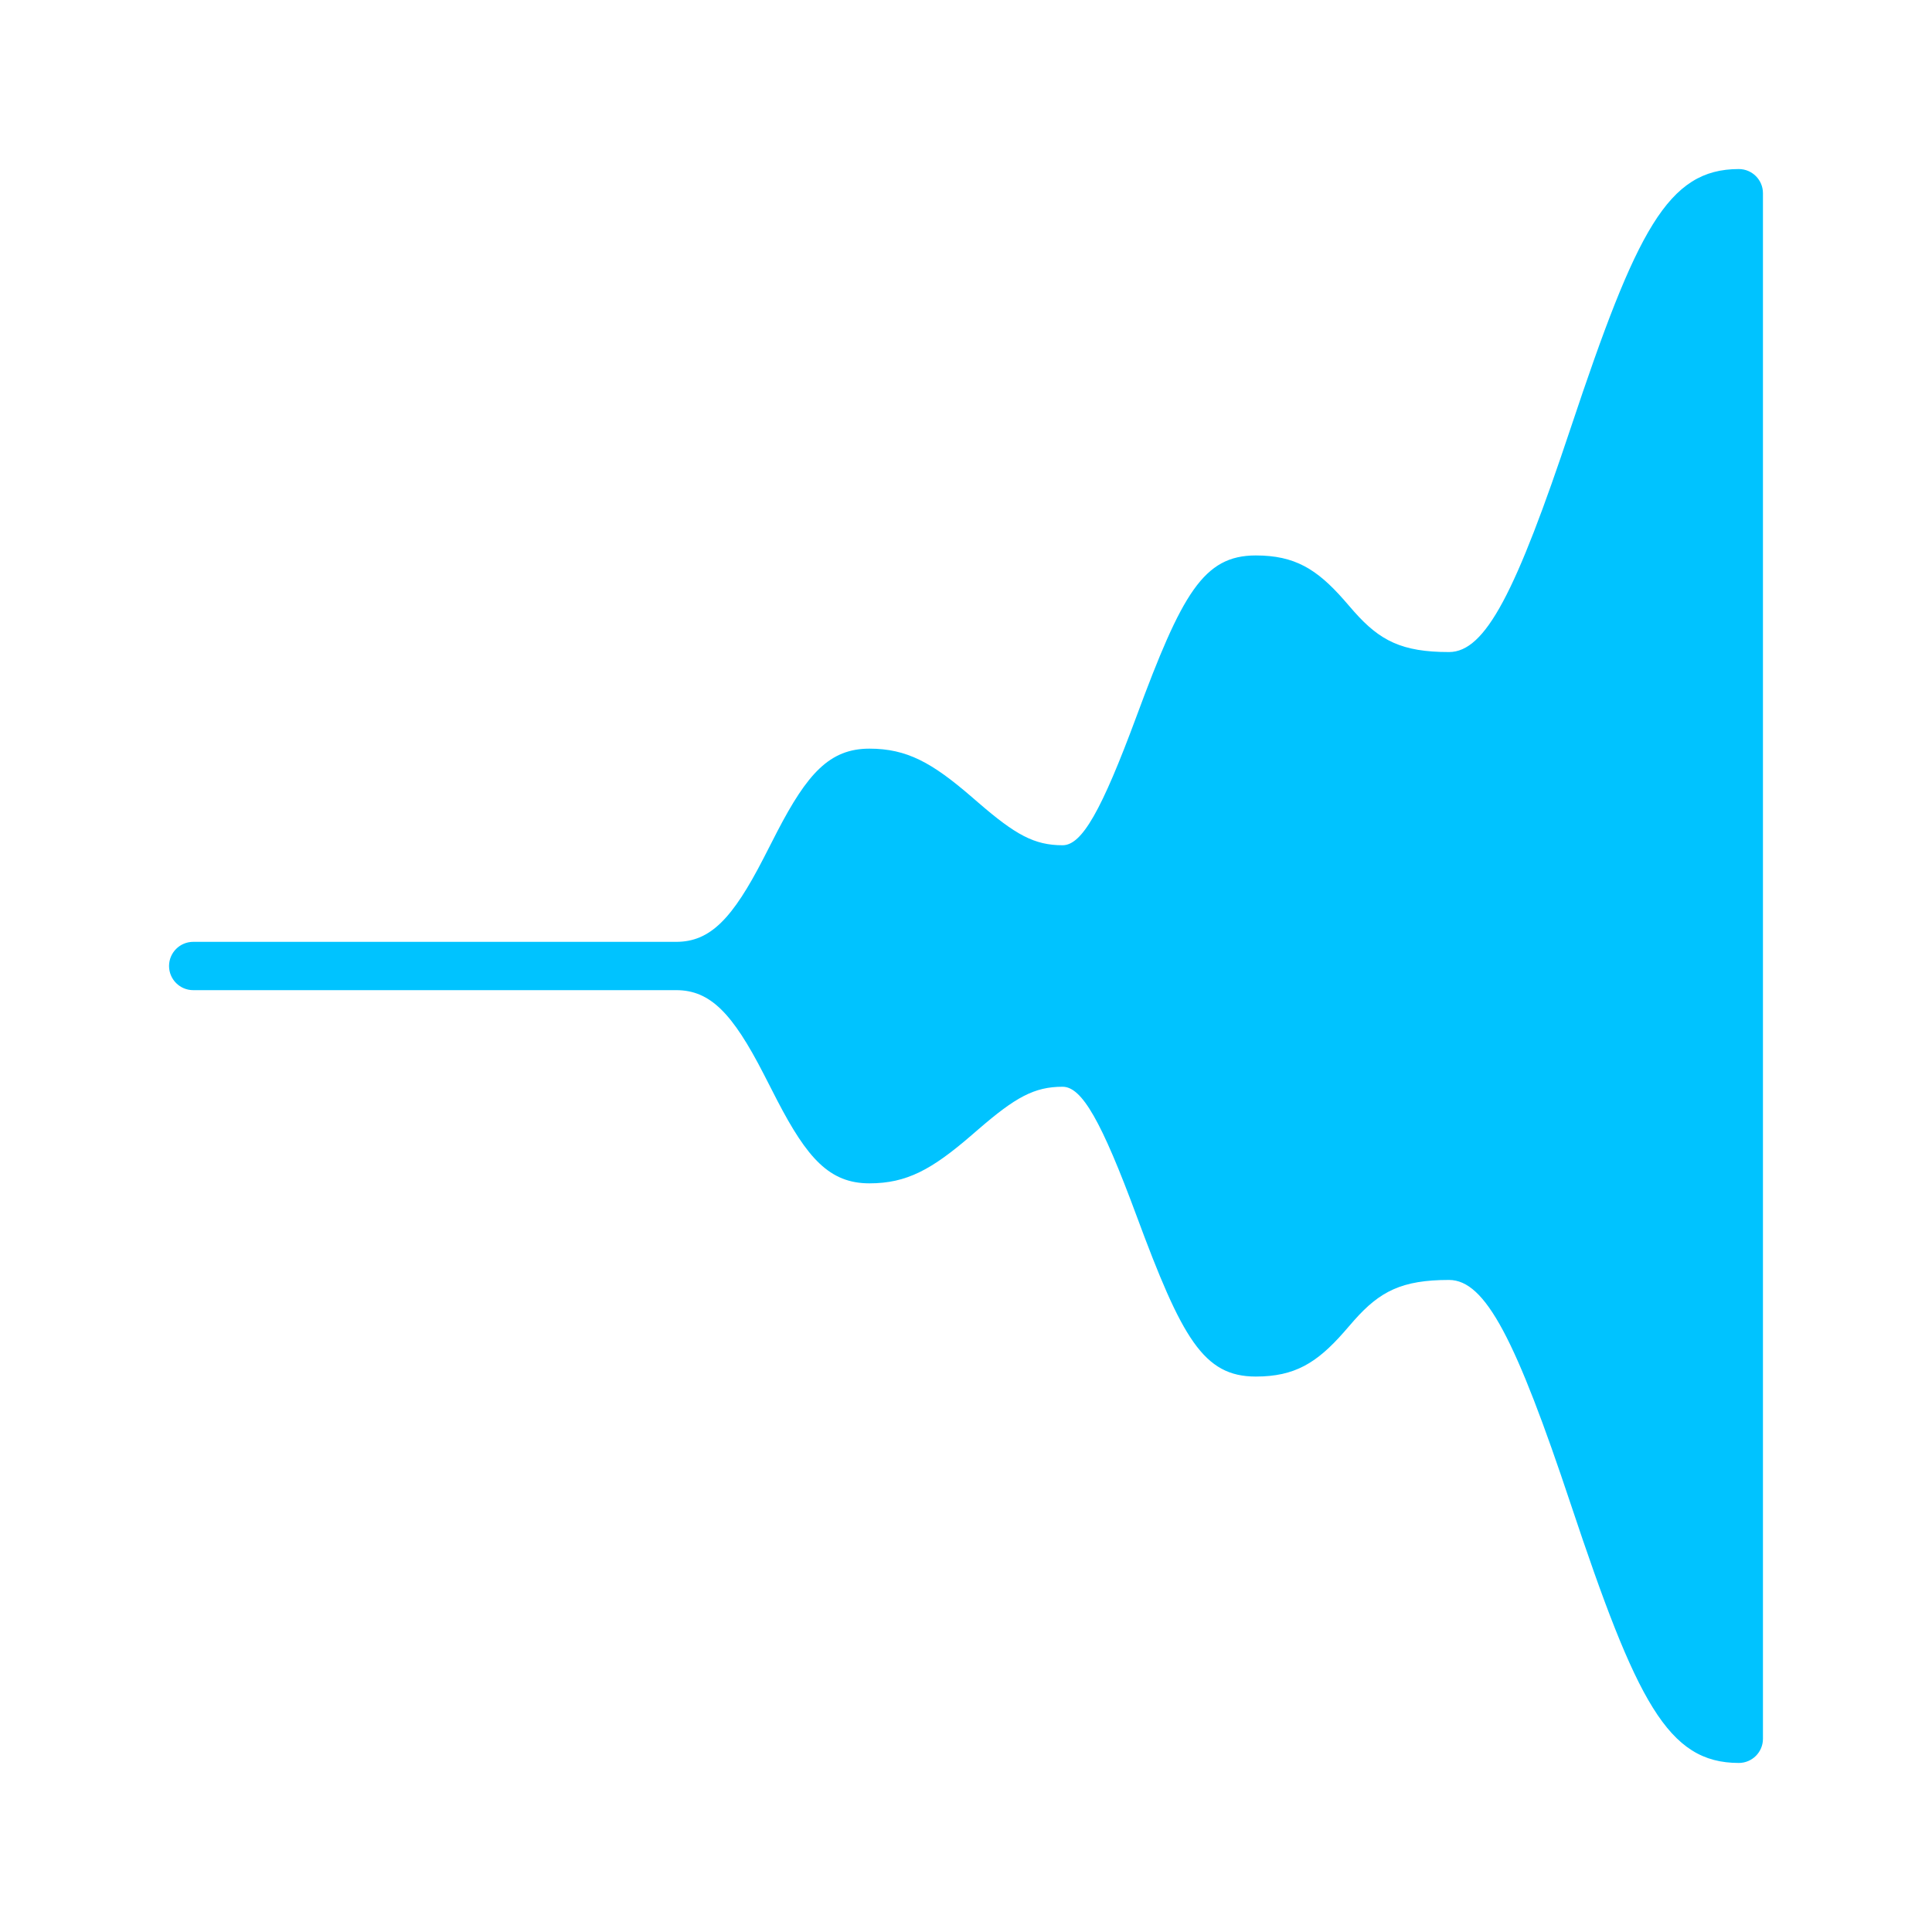
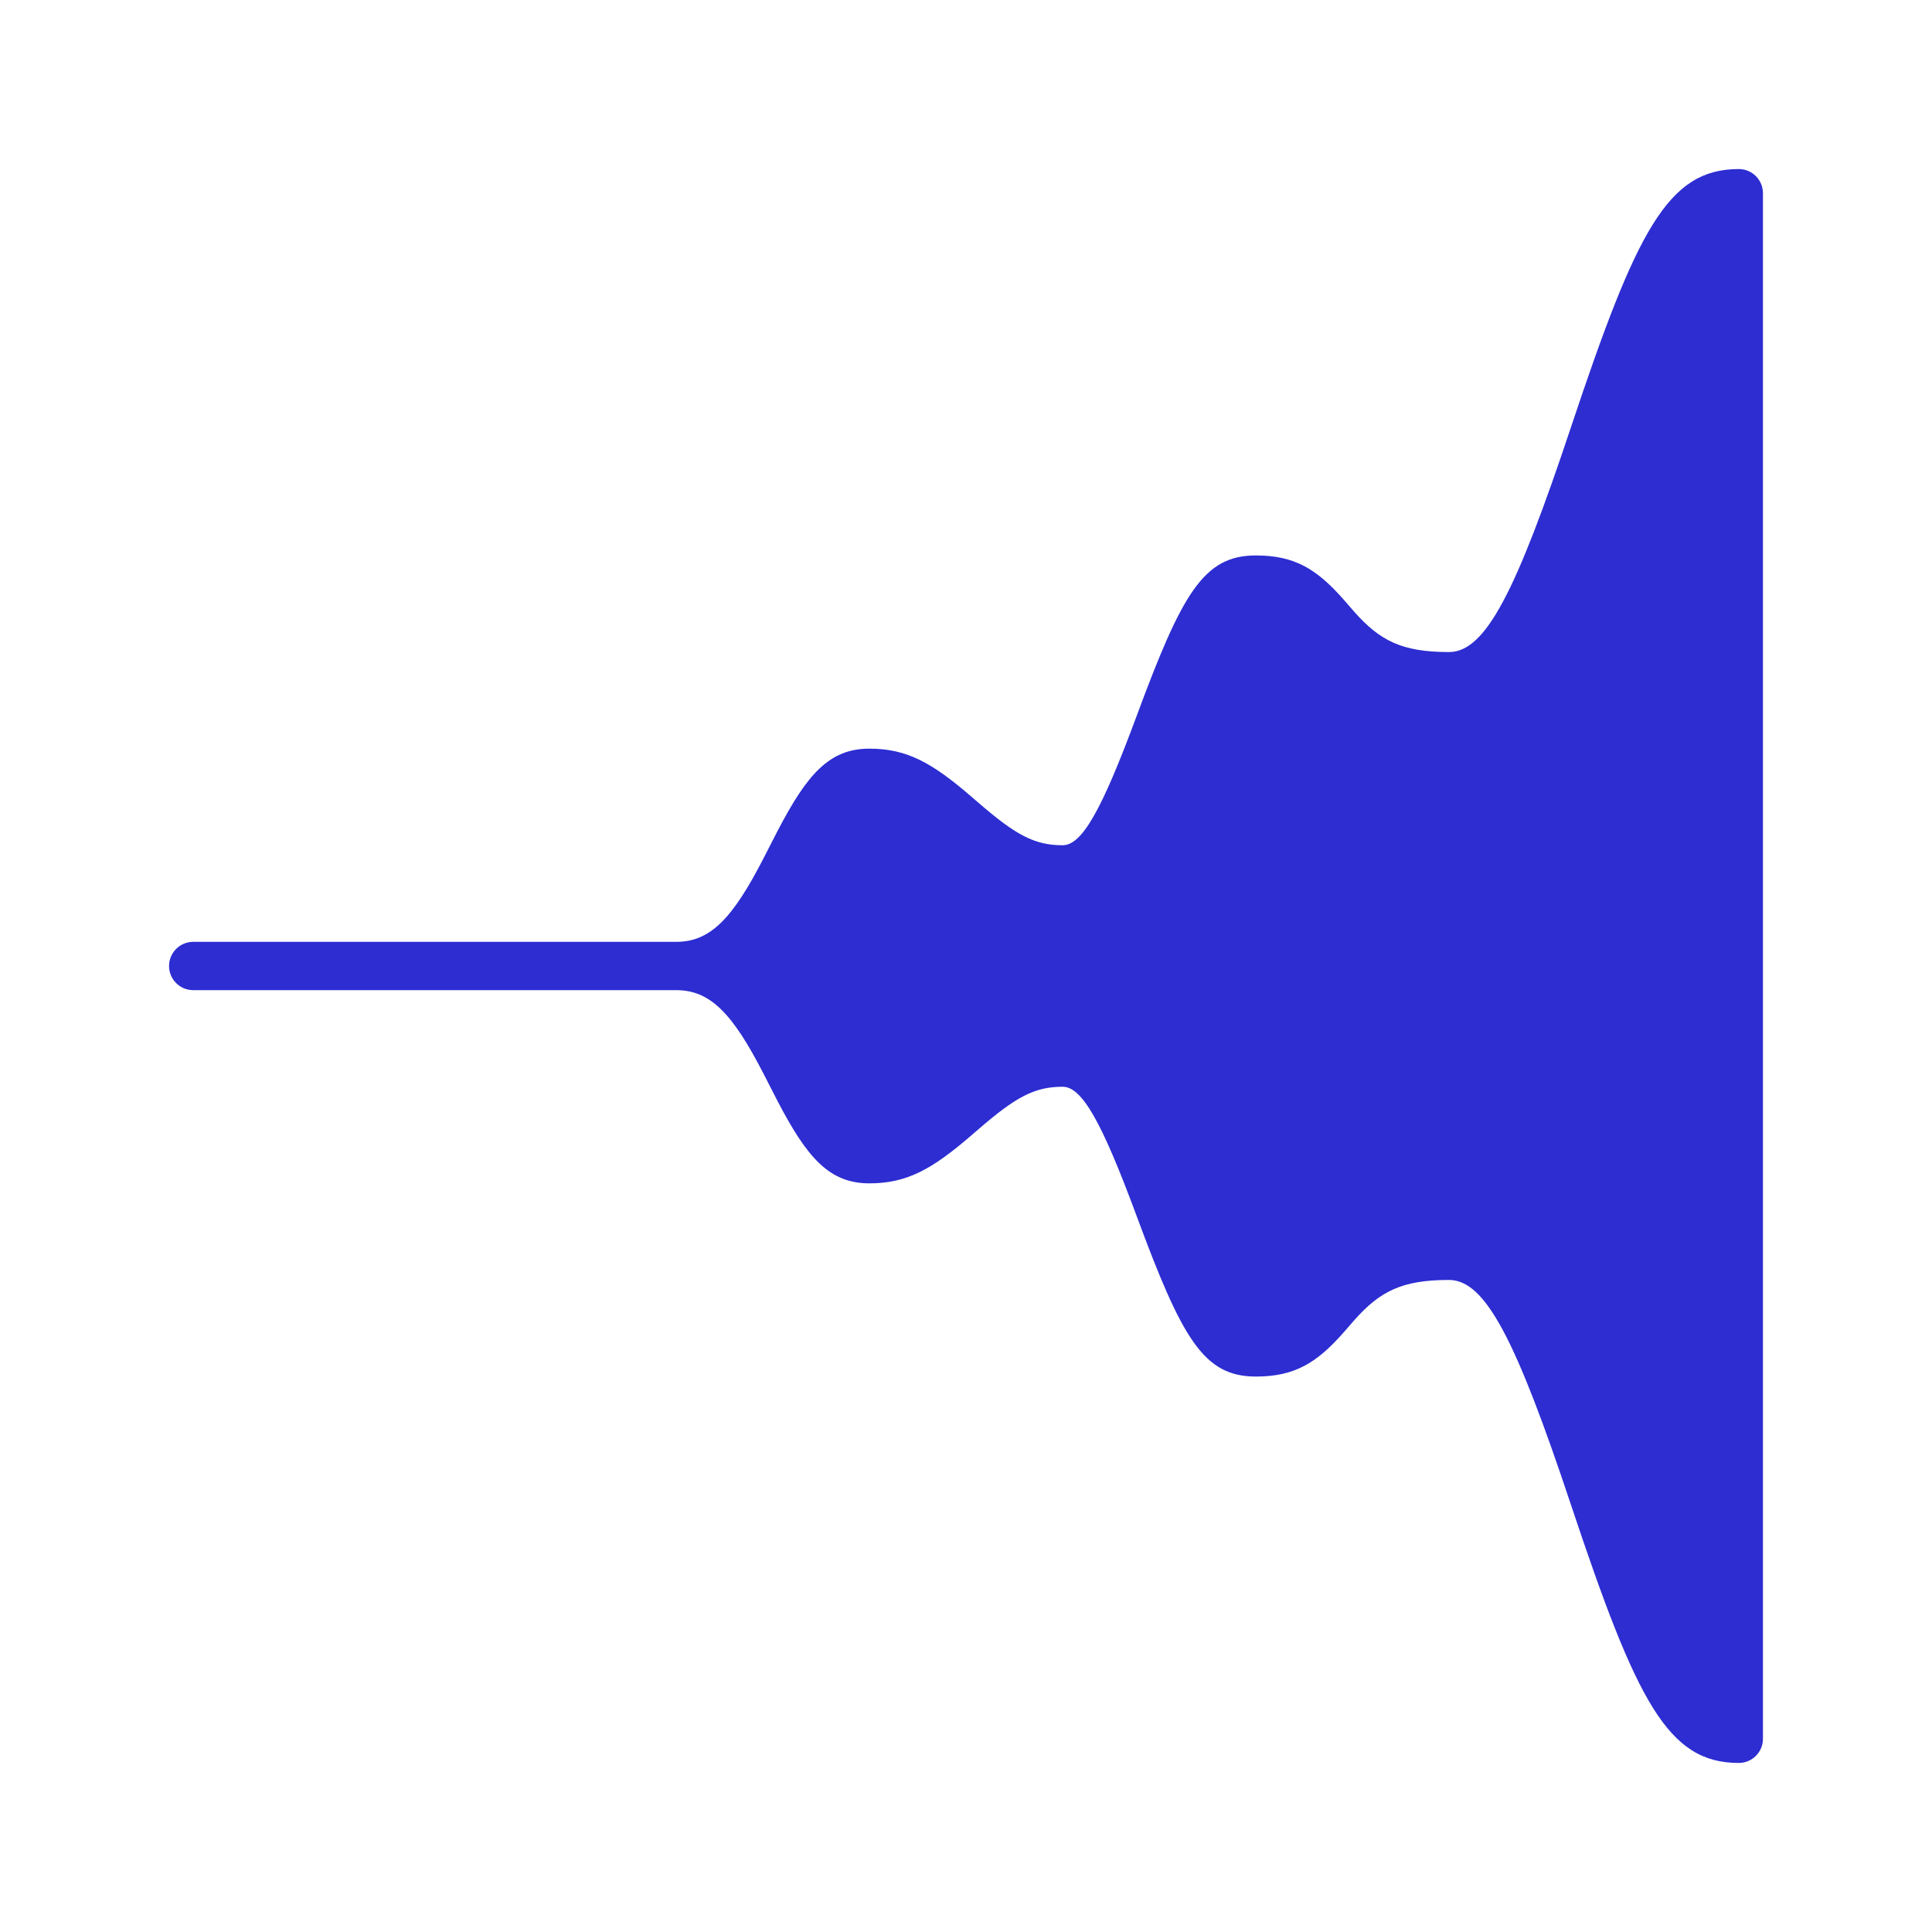
<svg xmlns="http://www.w3.org/2000/svg" width="20px" height="20px" viewBox="0 0 20 20" version="1.1">
  <g id="Sound/Effects/Fade-in" stroke="none" stroke-width="1" fill="none" fill-rule="evenodd">
-     <path d="M2,10.25 C1.862,10.25 1.75,10.138 1.75,10 C1.75,9.862 1.862,9.75 2,9.75 L7,9.75 C7.353,9.75 7.583,9.509 7.904,8.885 L8.046,8.608 C8.356,8.011 8.587,7.75 9,7.75 C9.388,7.75 9.648,7.895 10.057,8.248 L10.13,8.311 C10.511,8.64 10.706,8.75 11,8.75 C11.2,8.75 11.403,8.393 11.766,7.413 C12.236,6.143 12.459,5.75 13,5.75 C13.402,5.75 13.631,5.89 13.913,6.211 C13.968,6.274 13.997,6.308 14.02,6.334 C14.285,6.632 14.512,6.75 15,6.75 C15.377,6.75 15.693,6.132 16.263,4.421 C16.943,2.382 17.265,1.75 18,1.75 C18.138,1.75 18.25,1.862 18.25,2 L18.25,18 C18.25,18.138 18.138,18.25 18,18.25 C17.265,18.25 16.943,17.618 16.263,15.579 C15.693,13.868 15.377,13.25 15,13.25 C14.512,13.25 14.285,13.368 14.02,13.666 C13.997,13.692 13.968,13.726 13.913,13.789 C13.631,14.11 13.402,14.25 13,14.25 C12.459,14.25 12.236,13.857 11.766,12.587 C11.403,11.607 11.2,11.25 11,11.25 C10.706,11.25 10.511,11.36 10.13,11.689 L10.057,11.752 C9.648,12.105 9.388,12.25 9,12.25 C8.587,12.25 8.356,11.989 8.046,11.392 L7.904,11.115 C7.583,10.491 7.353,10.25 7,10.25 L2,10.25 Z" id="Path" fill="#00c3ff" fill-rule="nonzero" />
+     <path d="M2,10.25 C1.862,10.25 1.75,10.138 1.75,10 C1.75,9.862 1.862,9.75 2,9.75 L7,9.75 C7.353,9.75 7.583,9.509 7.904,8.885 L8.046,8.608 C8.356,8.011 8.587,7.75 9,7.75 C9.388,7.75 9.648,7.895 10.057,8.248 L10.13,8.311 C10.511,8.64 10.706,8.75 11,8.75 C11.2,8.75 11.403,8.393 11.766,7.413 C12.236,6.143 12.459,5.75 13,5.75 C13.402,5.75 13.631,5.89 13.913,6.211 C13.968,6.274 13.997,6.308 14.02,6.334 C14.285,6.632 14.512,6.75 15,6.75 C15.377,6.75 15.693,6.132 16.263,4.421 C16.943,2.382 17.265,1.75 18,1.75 C18.138,1.75 18.25,1.862 18.25,2 L18.25,18 C18.25,18.138 18.138,18.25 18,18.25 C17.265,18.25 16.943,17.618 16.263,15.579 C15.693,13.868 15.377,13.25 15,13.25 C14.512,13.25 14.285,13.368 14.02,13.666 C13.997,13.692 13.968,13.726 13.913,13.789 C13.631,14.11 13.402,14.25 13,14.25 C12.459,14.25 12.236,13.857 11.766,12.587 C11.403,11.607 11.2,11.25 11,11.25 C10.706,11.25 10.511,11.36 10.13,11.689 L10.057,11.752 C9.648,12.105 9.388,12.25 9,12.25 C8.587,12.25 8.356,11.989 8.046,11.392 L7.904,11.115 C7.583,10.491 7.353,10.25 7,10.25 L2,10.25 Z" id="Path" fill="#2D2DD2" fill-rule="nonzero" />
  </g>
</svg>
